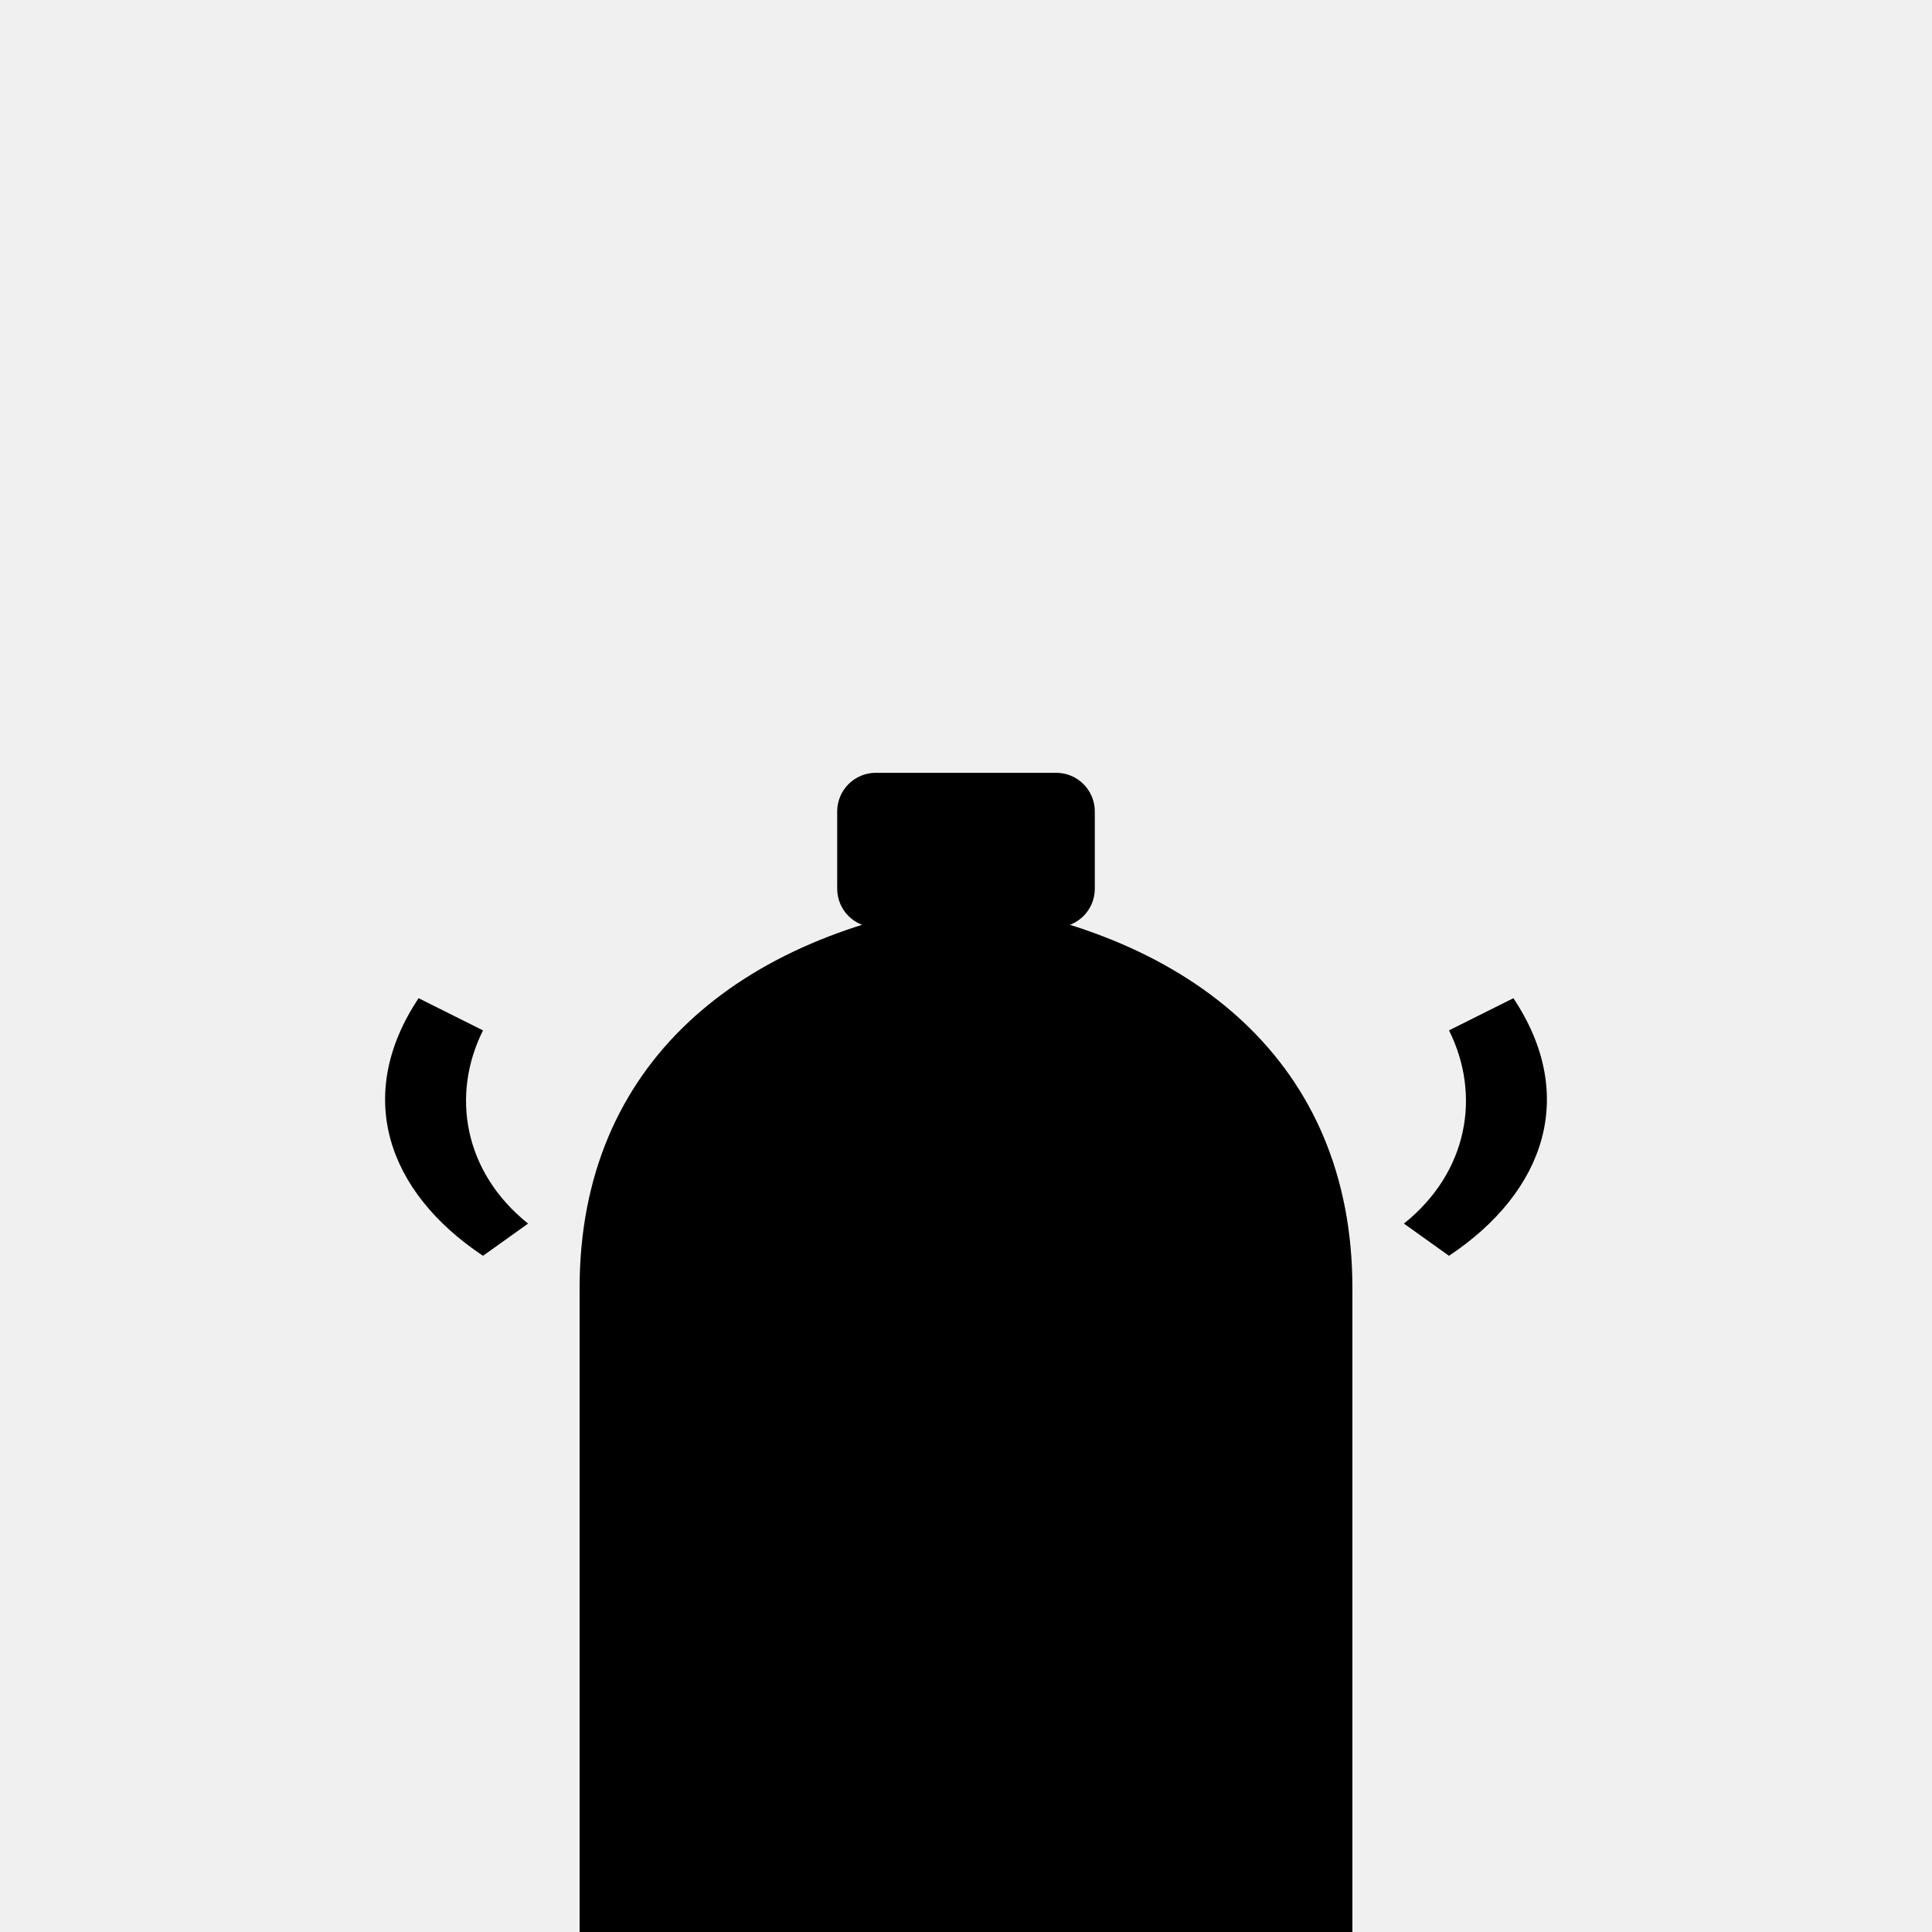
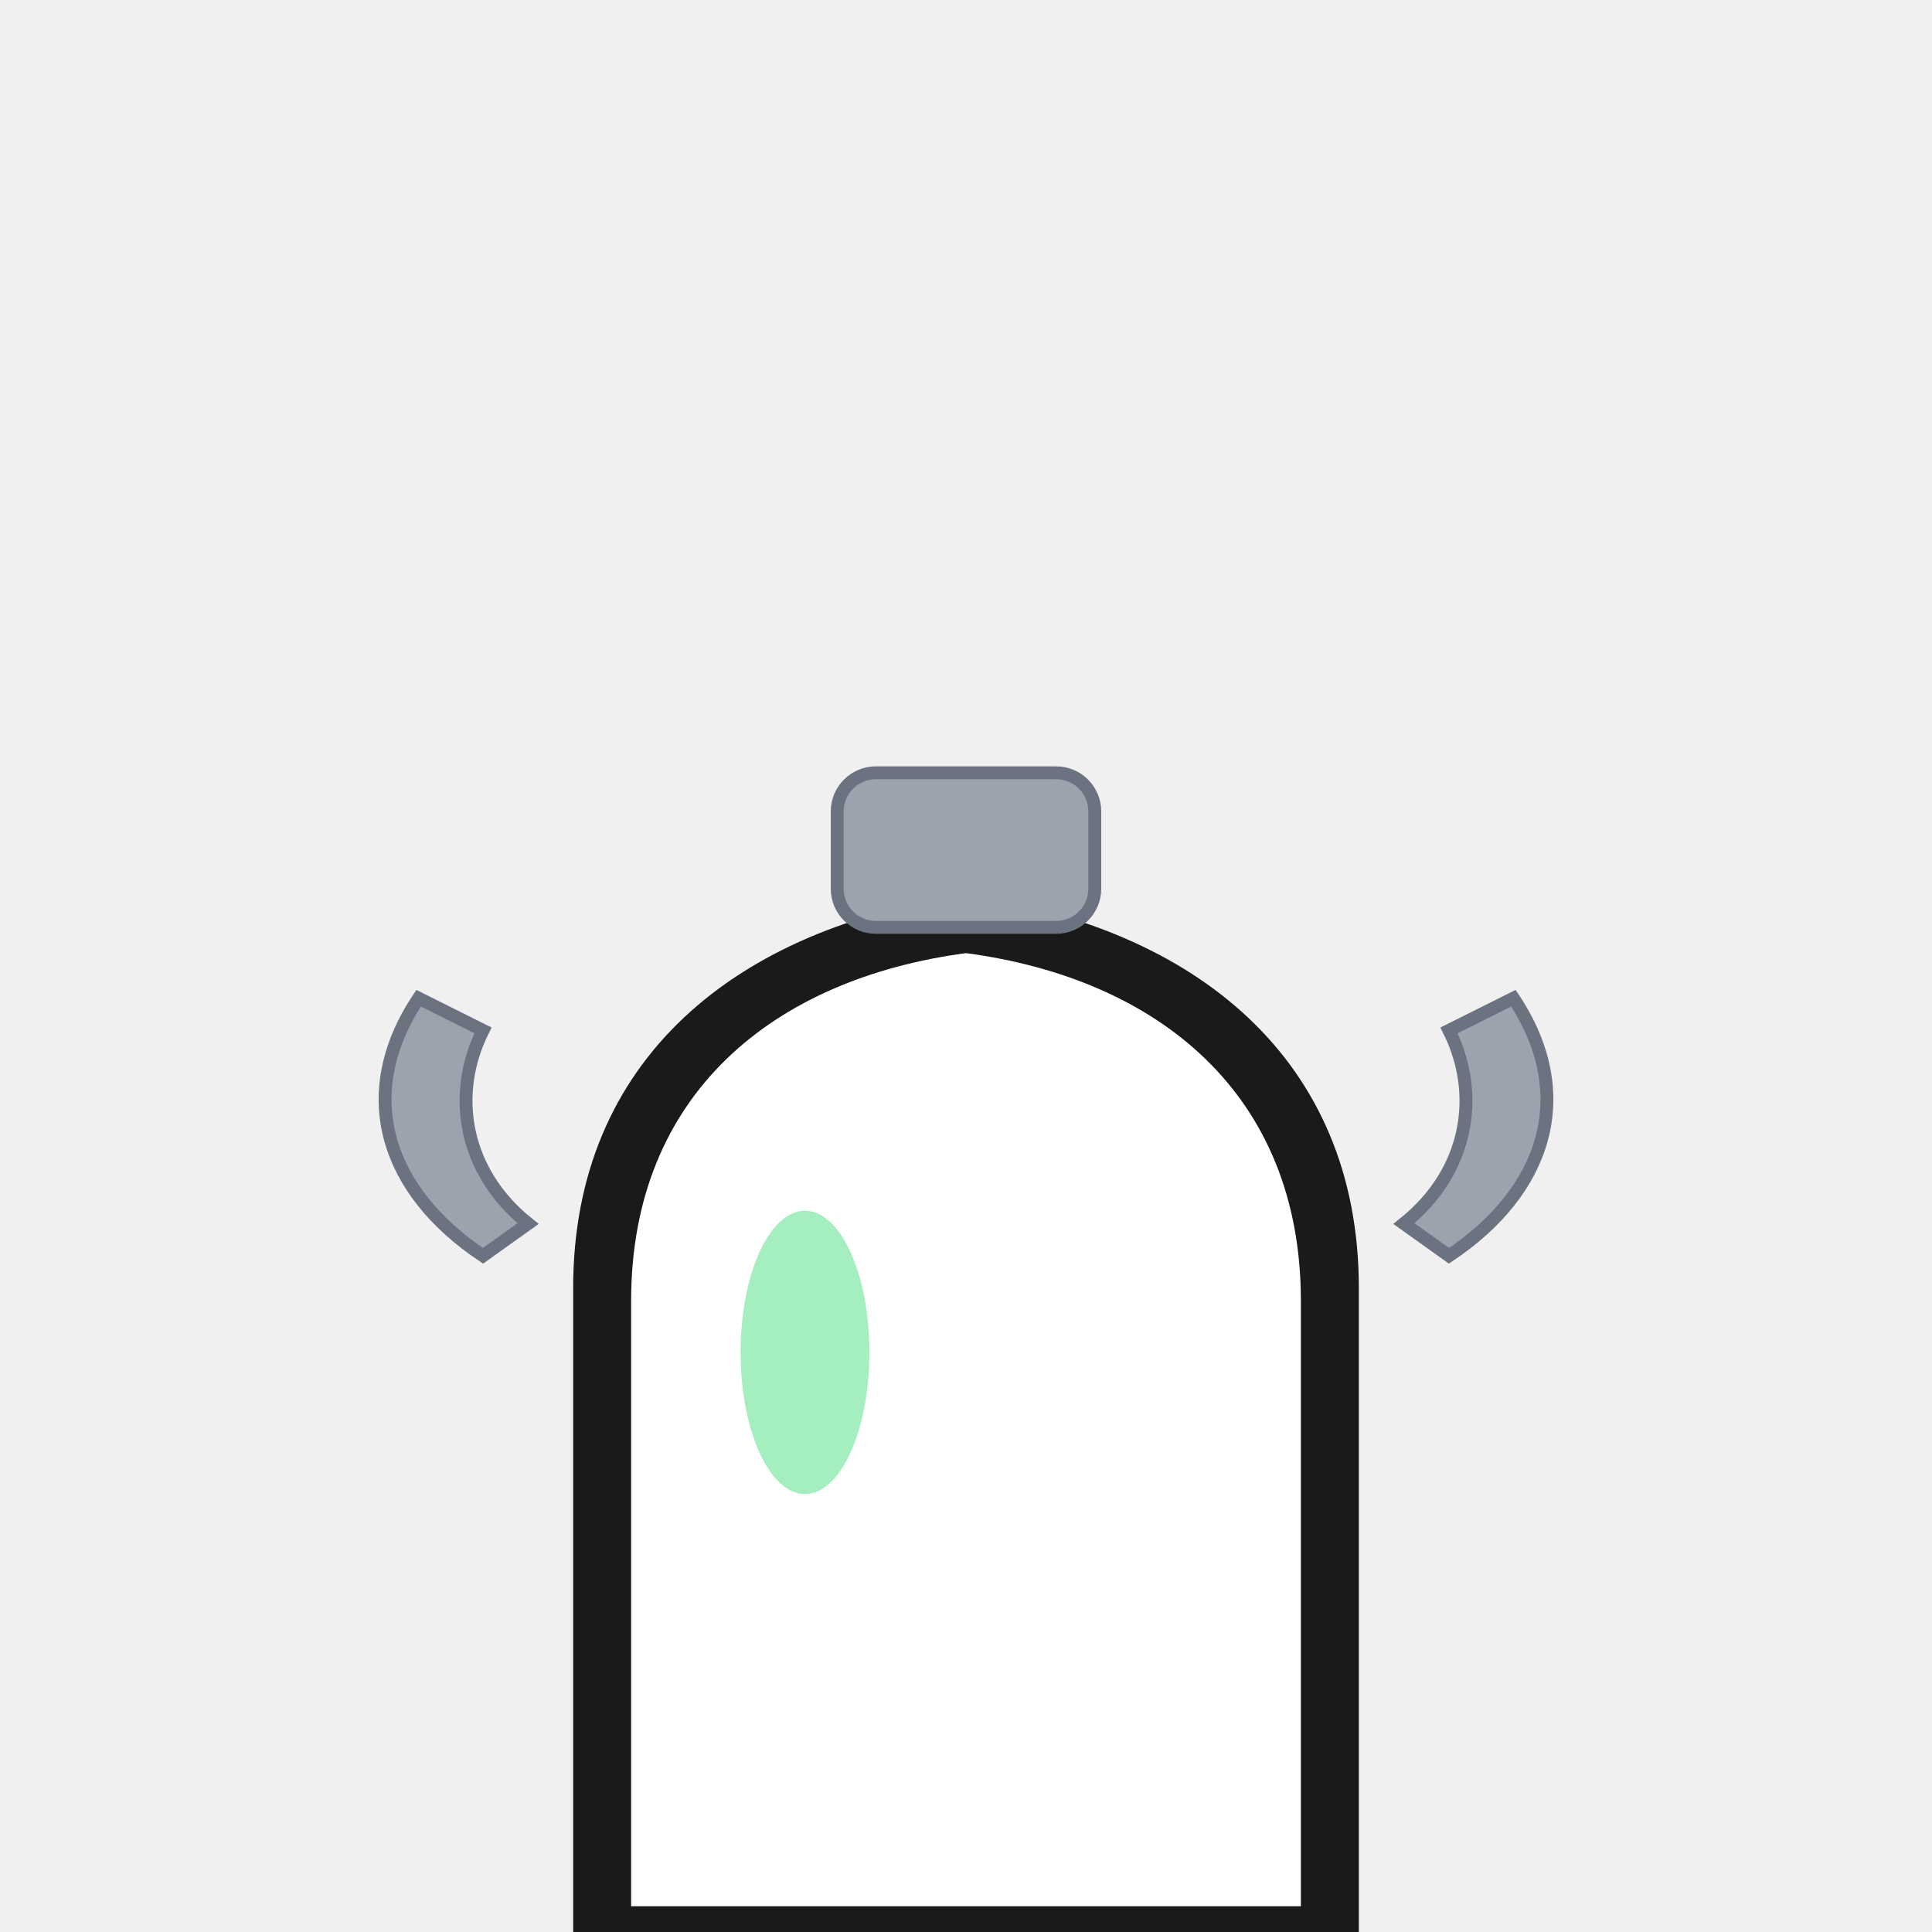
<svg xmlns="http://www.w3.org/2000/svg" viewBox="0 0 300 300">
+   <style>
+     .outline { fill: #1a1a1a; stroke: #1a1a1a; stroke-width: 2; }
+     .fill { fill: #ffffff; stroke: none; }
+     .highlight { fill: #4ade80; opacity: 0.5; stroke: none; }
+     .shadow { fill: #d1d5db; opacity: 0.4; stroke: none; }
+     .neck { fill: #9ca3af; stroke: #6b7280; stroke-width: 2; }
+     .rivet { fill: #1a1a1a; stroke: none; }
+     .accent { fill: #ef4444; stroke: none; }
+     .accent-stroke { stroke: #ef4444; fill: none; }
+     .accent2 { fill: #3b82f6; stroke: none; }
+     .accent2-stroke { stroke: #3b82f6; fill: none; }
+     line.outline { fill: none; stroke: #1a1a1a; }
+   </style>
  <g class="body">
    <path class="outline" d="M 90 300 L 90 200 C 90 165, 115 145, 150 140 C 185 145, 210 165, 210 200 L 210 300 Z" />
    <path class="fill" d="M 98 296 L 98 202 C 98 170, 120 152, 150 148 C 180 152, 202 170, 202 202 L 202 296 Z" />
    <path class="neck" d="M 75 195 C 60 185, 55 170, 65 155 L 75 160 C 70 170, 72 182, 82 190 Z" />
    <path class="neck" d="M 225 195 C 240 185, 245 170, 235 155 L 225 160 C 230 170, 228 182, 218 190 Z" />
    <rect class="neck" x="130" y="120" width="40" height="24" rx="6" />
    <ellipse class="highlight" cx="125" cy="210" rx="10" ry="22" />
  </g>
</svg>
